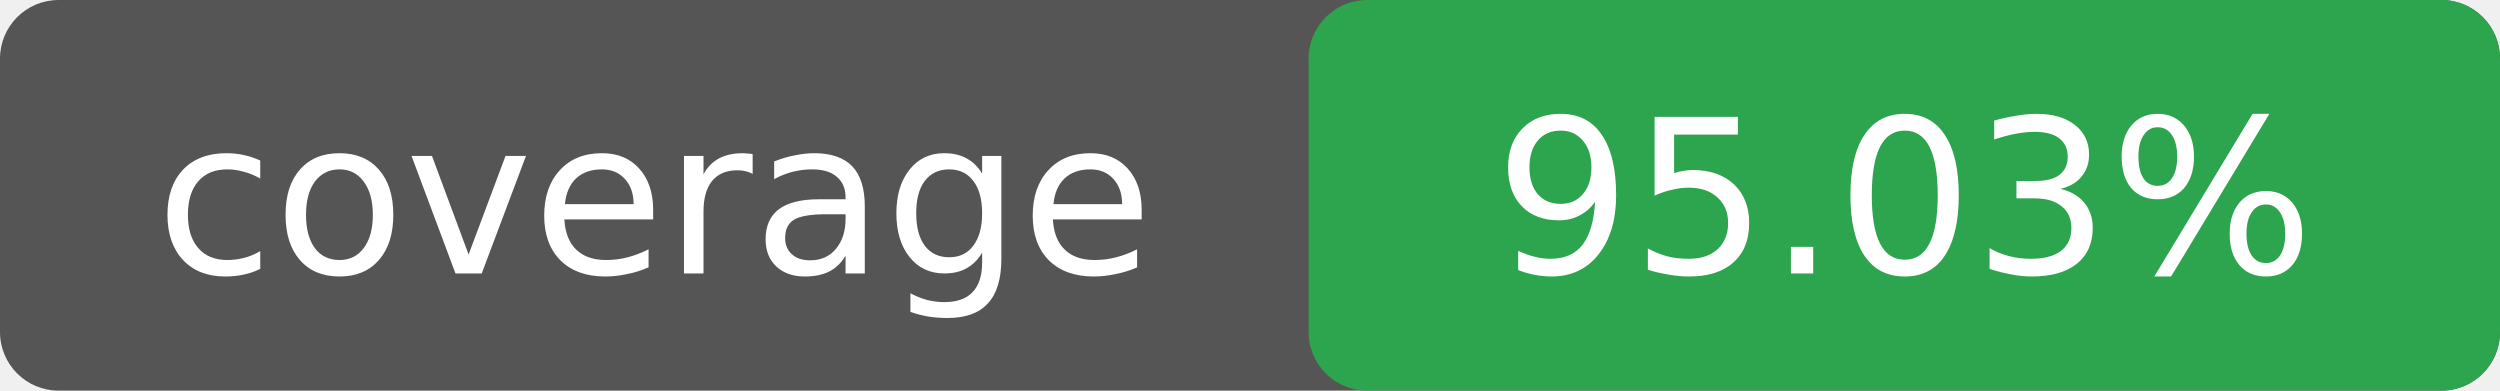
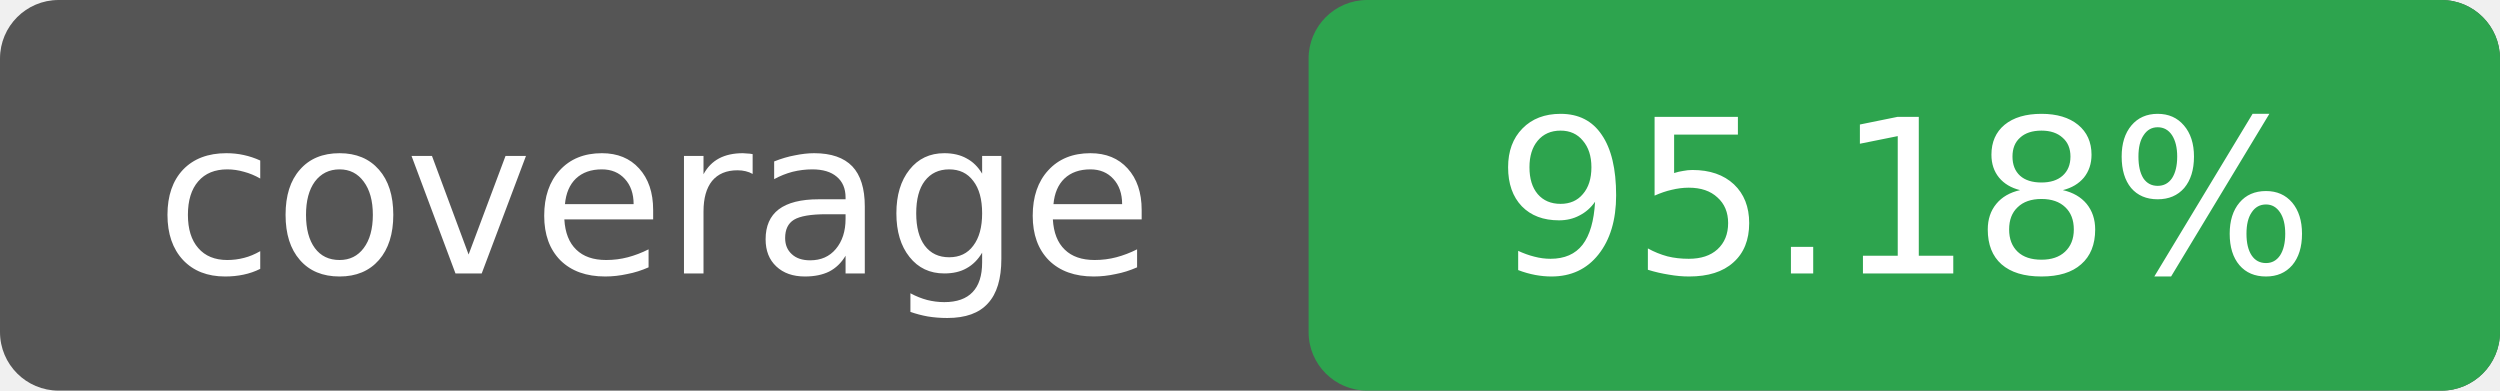
- <svg xmlns="http://www.w3.org/2000/svg" width="128" height="20" role="img" aria-label="coverage: 95.03%">
+ <svg xmlns="http://www.w3.org/2000/svg" width="128" height="20" role="img" aria-label="coverage: 95.18%">
  <rect width="128" height="20" rx="3" fill="#555" />
  <rect x="67" width="61" height="20" rx="3" fill="#2da44e" />
  <text x="33.5" y="14" fill="#fff" text-anchor="middle" font-family="Verdana,Geneva,DejaVu Sans,sans-serif" font-size="11">coverage</text>
-   <text x="97.5" y="14" fill="#fff" text-anchor="middle" font-family="Verdana,Geneva,DejaVu Sans,sans-serif" font-size="11">95.03%</text>
+   <text x="97.5" y="14" fill="#fff" text-anchor="middle" font-family="Verdana,Geneva,DejaVu Sans,sans-serif" font-size="11">95.18%</text>
</svg>
